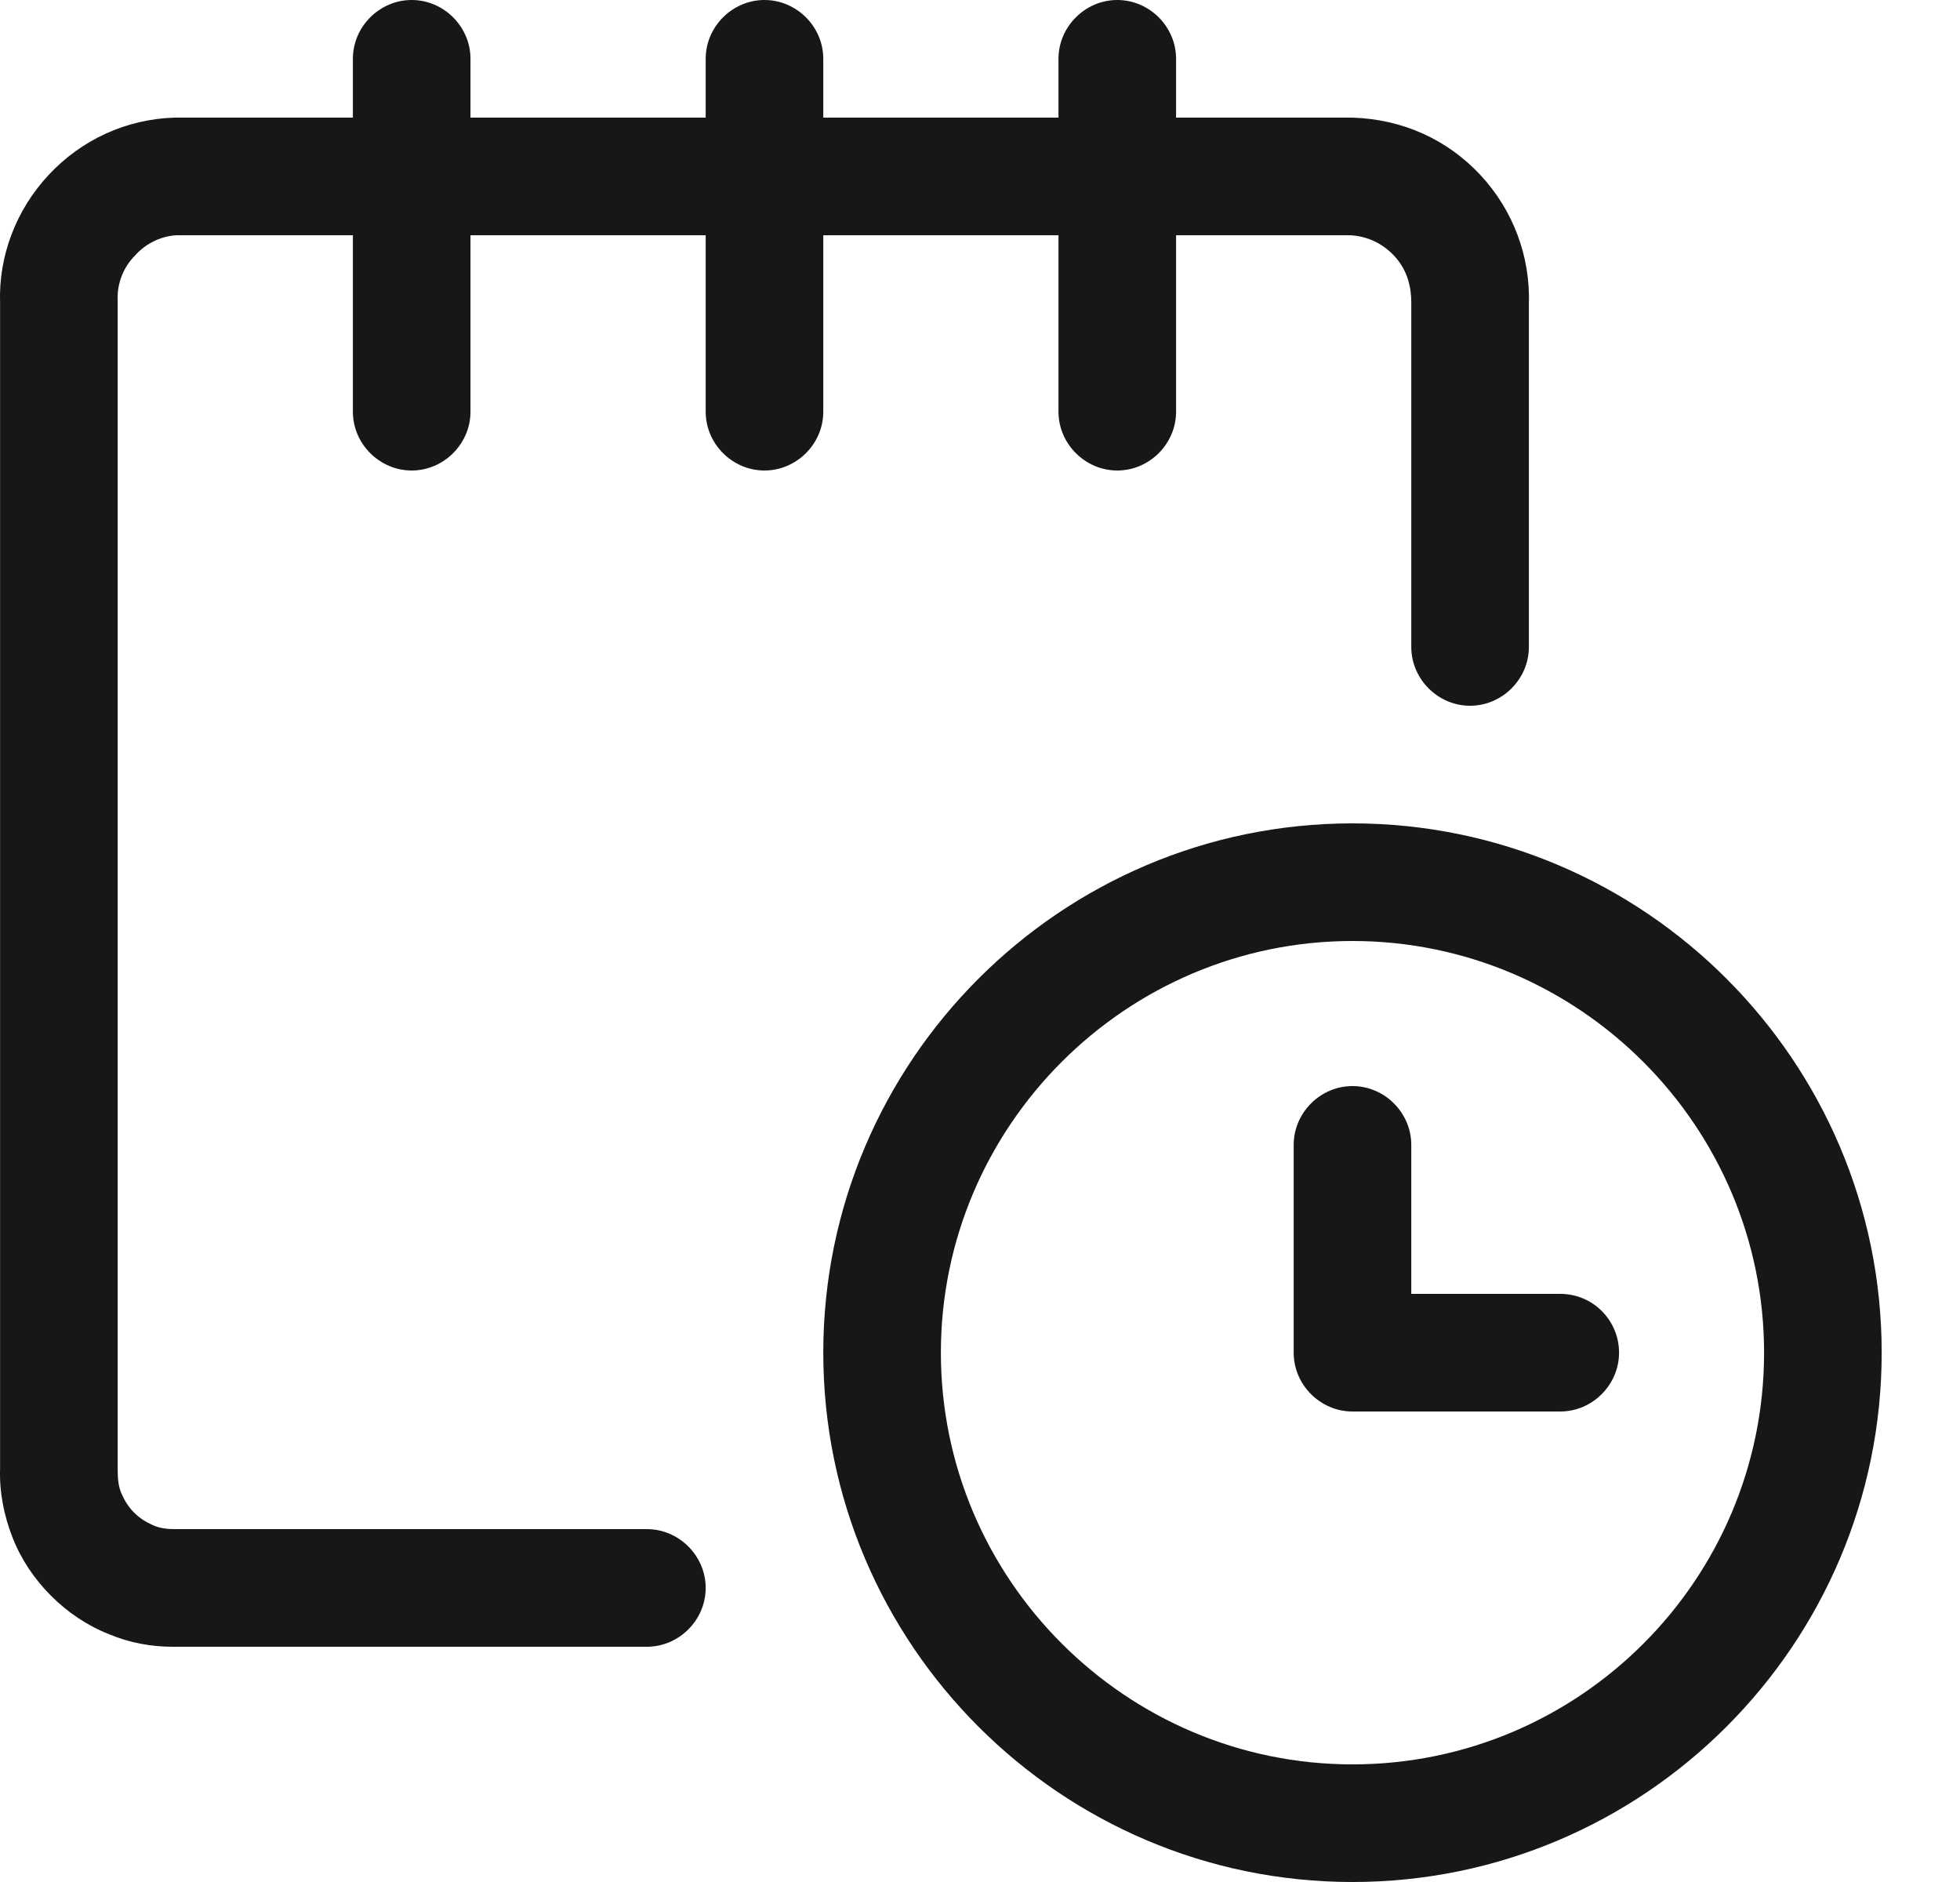
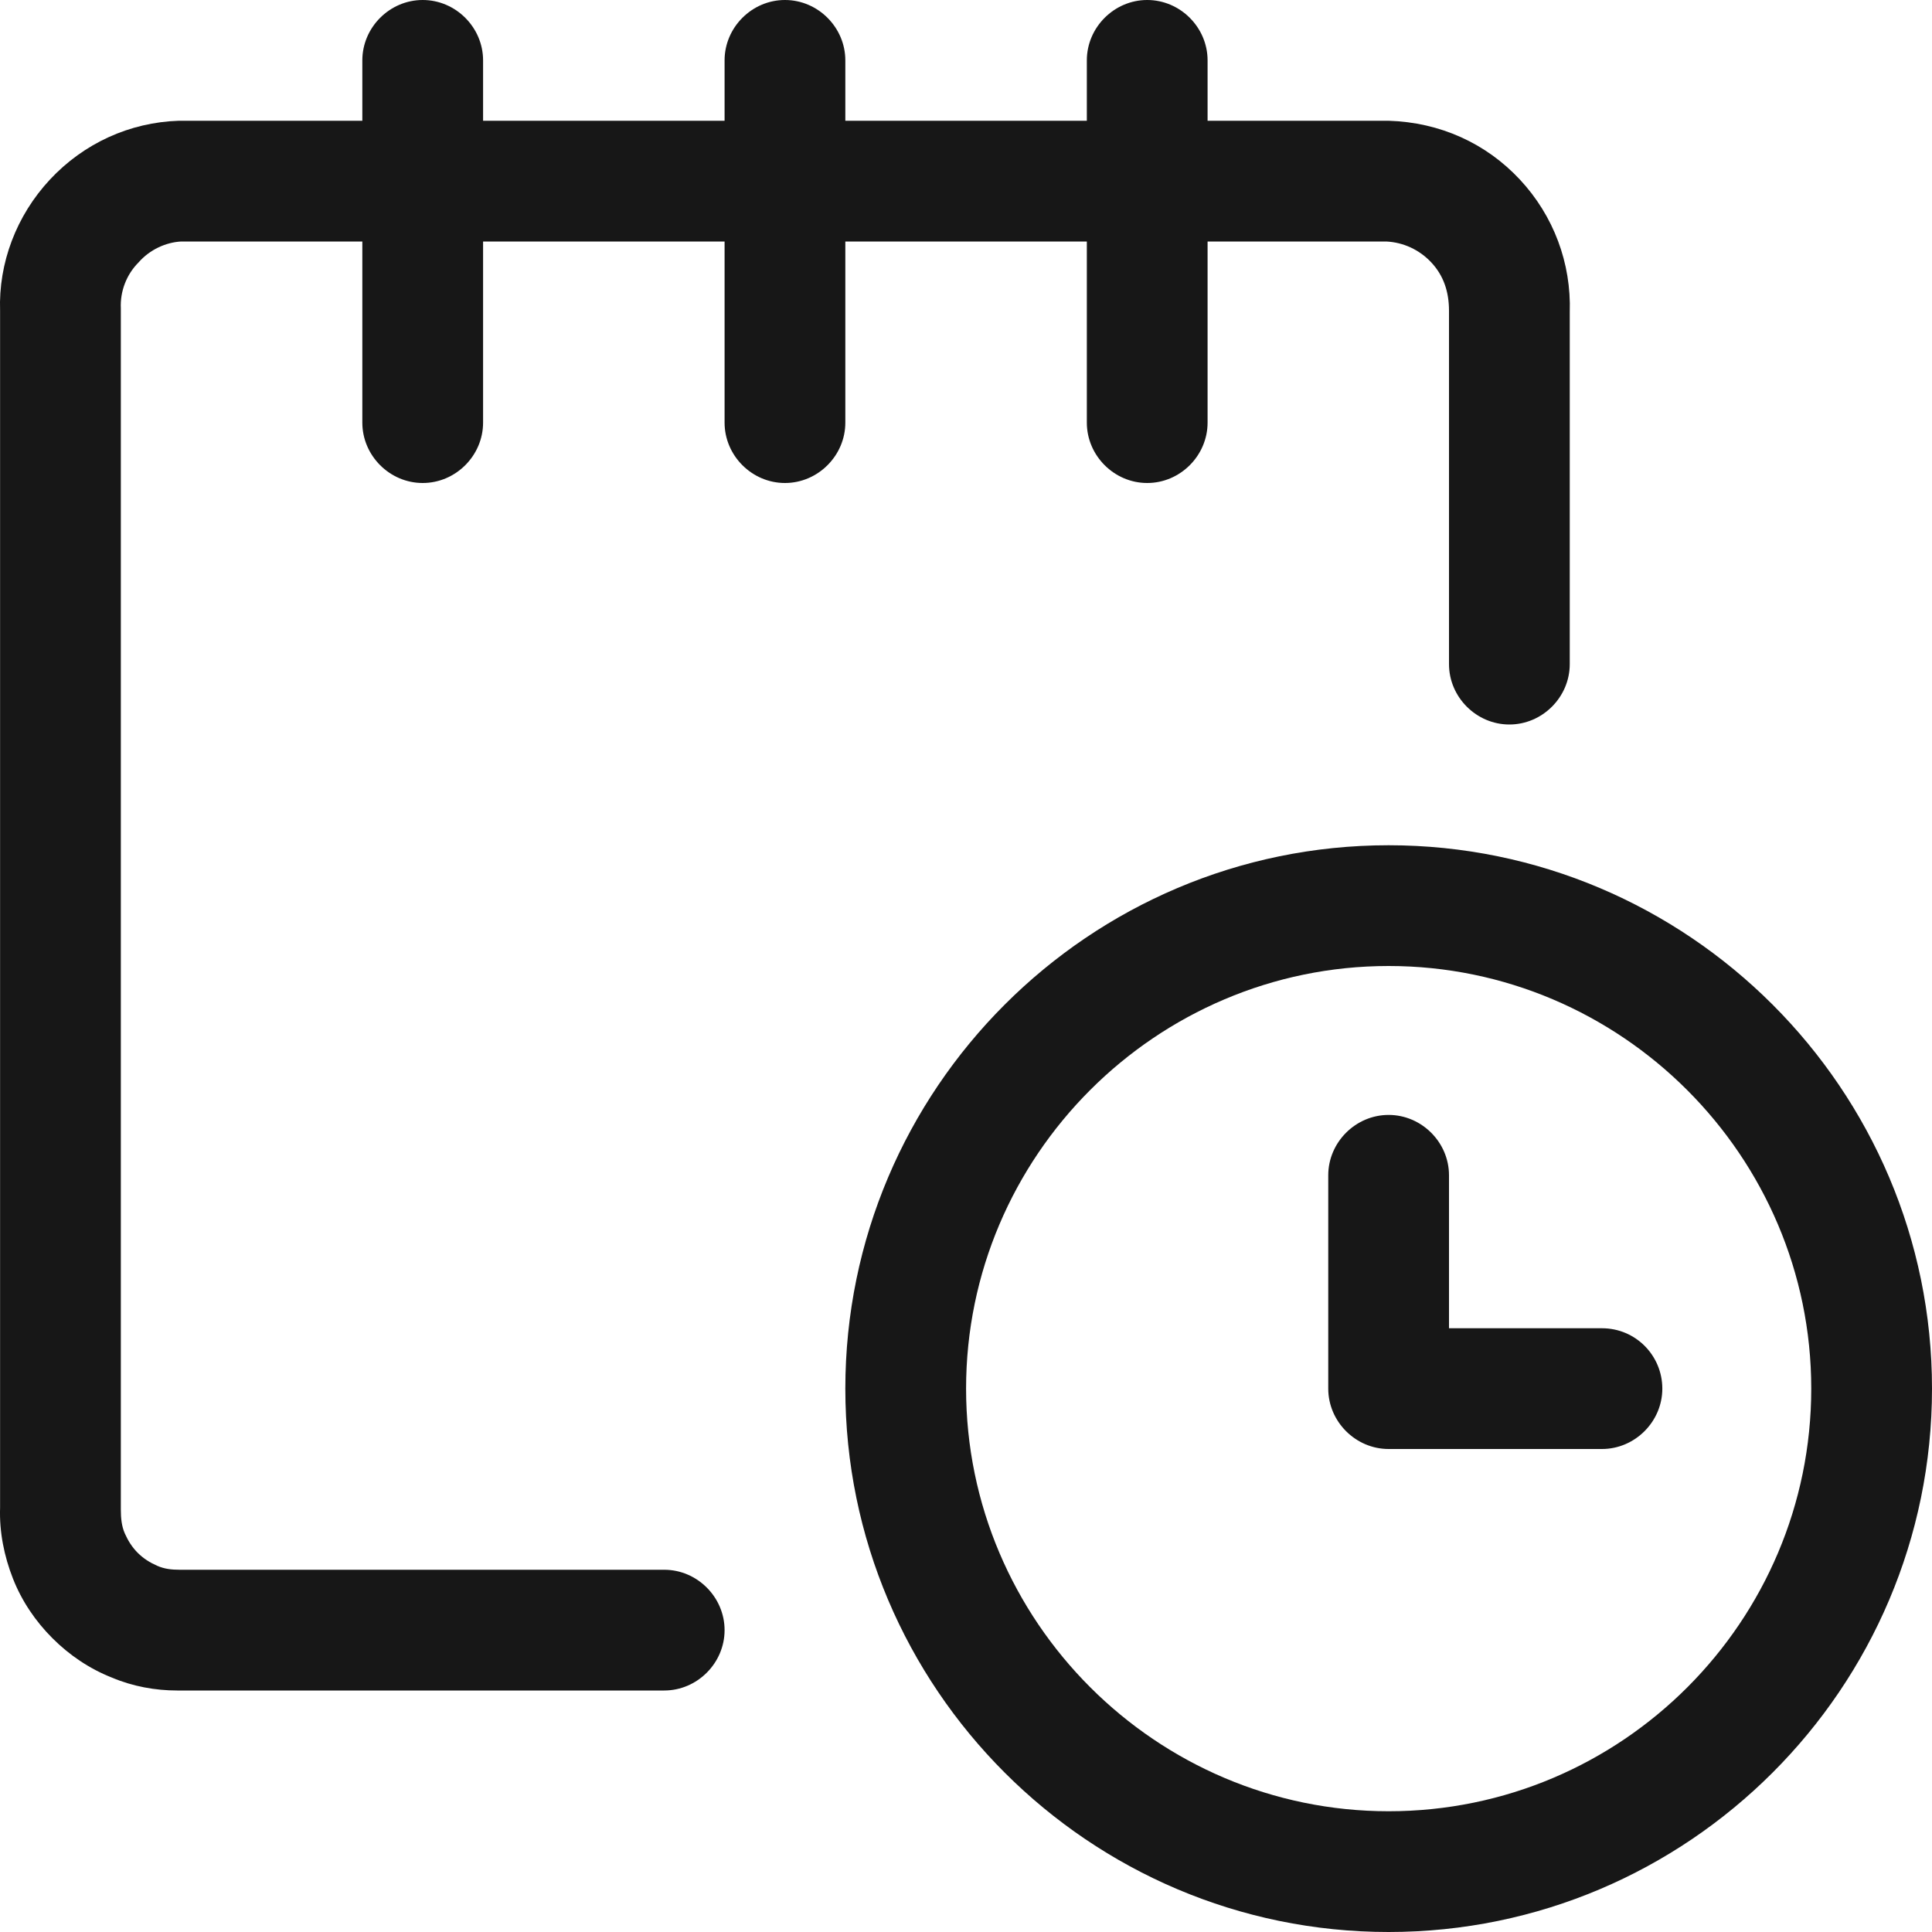
- <svg xmlns="http://www.w3.org/2000/svg" width="25" height="24" viewBox="0 0 25 24" fill="none">
-   <path d="M17.251 10.5C13.531 10.5 10.501 13.53 10.501 17.25C10.501 20.97 13.531 24 17.251 24C20.971 24 24.001 20.97 24.001 17.25C24.001 13.53 20.971 10.5 17.251 10.5ZM17.251 22.5C14.361 22.5 12.001 20.14 12.001 17.25C12.001 14.36 14.361 12 17.251 12C20.141 12 22.501 14.36 22.501 17.25C22.501 20.14 20.151 22.5 17.251 22.5Z" fill="#171717" />
-   <path d="M19.901 16.5H18.001V14.6C18.001 14.19 17.661 13.85 17.251 13.85C16.841 13.85 16.501 14.19 16.501 14.6V17.25C16.501 17.66 16.841 18 17.251 18H19.901C20.311 18 20.651 17.66 20.651 17.25C20.651 16.84 20.321 16.5 19.901 16.5Z" fill="#171717" />
-   <path d="M10.501 3H13.501V5.25C13.501 5.66 13.841 6 14.251 6C14.661 6 15.001 5.66 15.001 5.25V3H17.221C17.431 3.01 17.631 3.1 17.781 3.26C17.931 3.42 18.001 3.62 18.001 3.86V8.25C18.001 8.66 18.341 9 18.751 9C19.161 9 19.501 8.66 19.501 8.25V3.88C19.521 3.27 19.301 2.68 18.881 2.23C18.461 1.78 17.891 1.52 17.251 1.5H15.001V0.75C15.001 0.34 14.661 0 14.251 0C13.841 0 13.501 0.34 13.501 0.75V1.5H10.501V0.75C10.501 0.34 10.161 0 9.751 0C9.341 0 9.001 0.34 9.001 0.75V1.5H6.001V0.75C6.001 0.34 5.661 0 5.251 0C4.841 0 4.501 0.34 4.501 0.75V1.5H2.221C1.611 1.52 1.041 1.78 0.621 2.23C0.201 2.68 -0.019 3.27 0.001 3.86V18.73C-0.009 19.03 0.051 19.33 0.161 19.61C0.271 19.89 0.441 20.14 0.651 20.35C0.861 20.56 1.111 20.73 1.391 20.84C1.651 20.95 1.931 21 2.201 21C2.221 21 2.231 21 2.251 21H8.251C8.661 21 9.001 20.66 9.001 20.25C9.001 19.84 8.661 19.5 8.251 19.5H2.231C2.131 19.5 2.041 19.49 1.951 19.45C1.861 19.41 1.781 19.36 1.711 19.29C1.641 19.22 1.591 19.14 1.551 19.05C1.511 18.96 1.501 18.86 1.501 18.75V3.83C1.491 3.62 1.571 3.41 1.721 3.26C1.861 3.1 2.061 3.01 2.251 3H4.501V5.25C4.501 5.66 4.841 6 5.251 6C5.661 6 6.001 5.66 6.001 5.25V3H9.001V5.25C9.001 5.66 9.341 6 9.751 6C10.161 6 10.501 5.66 10.501 5.25V3Z" fill="#171717" />
+ <svg xmlns="http://www.w3.org/2000/svg" width="24" height="24" viewBox="0 0 24 24" fill="none">
+   <path d="M17.25 10.5C13.53 10.5 10.501 13.53 10.501 17.25C10.501 20.97 13.53 24 17.25 24C20.97 24 24 20.97 24 17.25C24 13.53 20.97 10.5 17.25 10.5ZM17.25 22.5C14.361 22.5 12.001 20.14 12.001 17.25C12.001 14.36 14.361 12 17.25 12C20.14 12 22.5 14.36 22.5 17.25C22.5 20.14 20.15 22.5 17.25 22.5Z" fill="#171717" />
+   <path d="M19.9 16.5H18V14.6C18 14.19 17.66 13.85 17.25 13.85C16.84 13.85 16.5 14.19 16.5 14.6V17.25C16.5 17.66 16.84 18 17.25 18H19.9C20.31 18 20.65 17.66 20.65 17.25C20.65 16.84 20.32 16.5 19.9 16.5Z" fill="#171717" />
+   <path d="M10.501 3H13.501V5.25C13.501 5.66 13.841 6 14.251 6C14.661 6 15.001 5.66 15.001 5.25V3H17.22C17.43 3.01 17.63 3.1 17.78 3.26C17.93 3.42 18 3.62 18 3.86V8.25C18 8.66 18.34 9 18.75 9C19.16 9 19.5 8.66 19.5 8.25V3.88C19.52 3.27 19.3 2.68 18.88 2.23C18.46 1.78 17.89 1.52 17.25 1.5H15.001V0.75C15.001 0.34 14.661 0 14.251 0C13.841 0 13.501 0.34 13.501 0.75V1.5H10.501V0.75C10.501 0.34 10.161 0 9.751 0C9.341 0 9.001 0.34 9.001 0.75V1.5H6.001V0.75C6.001 0.34 5.661 0 5.251 0C4.841 0 4.501 0.34 4.501 0.75V1.5H2.221C1.611 1.52 1.041 1.78 0.621 2.23C0.201 2.68 -0.019 3.27 0.001 3.86V18.73C-0.009 19.03 0.051 19.33 0.161 19.61C0.271 19.89 0.441 20.14 0.651 20.35C0.861 20.56 1.111 20.73 1.391 20.84C1.651 20.95 1.931 21 2.201 21C2.221 21 2.231 21 2.251 21H8.251C8.661 21 9.001 20.66 9.001 20.25C9.001 19.84 8.661 19.5 8.251 19.5H2.231C2.131 19.5 2.041 19.49 1.951 19.45C1.861 19.41 1.781 19.36 1.711 19.29C1.641 19.22 1.591 19.14 1.551 19.05C1.511 18.96 1.501 18.86 1.501 18.75V3.83C1.491 3.62 1.571 3.41 1.721 3.26C1.861 3.1 2.061 3.01 2.251 3H4.501V5.25C4.501 5.66 4.841 6 5.251 6C5.661 6 6.001 5.66 6.001 5.25V3H9.001V5.25C9.001 5.66 9.341 6 9.751 6C10.161 6 10.501 5.66 10.501 5.25V3Z" fill="#171717" />
</svg>
